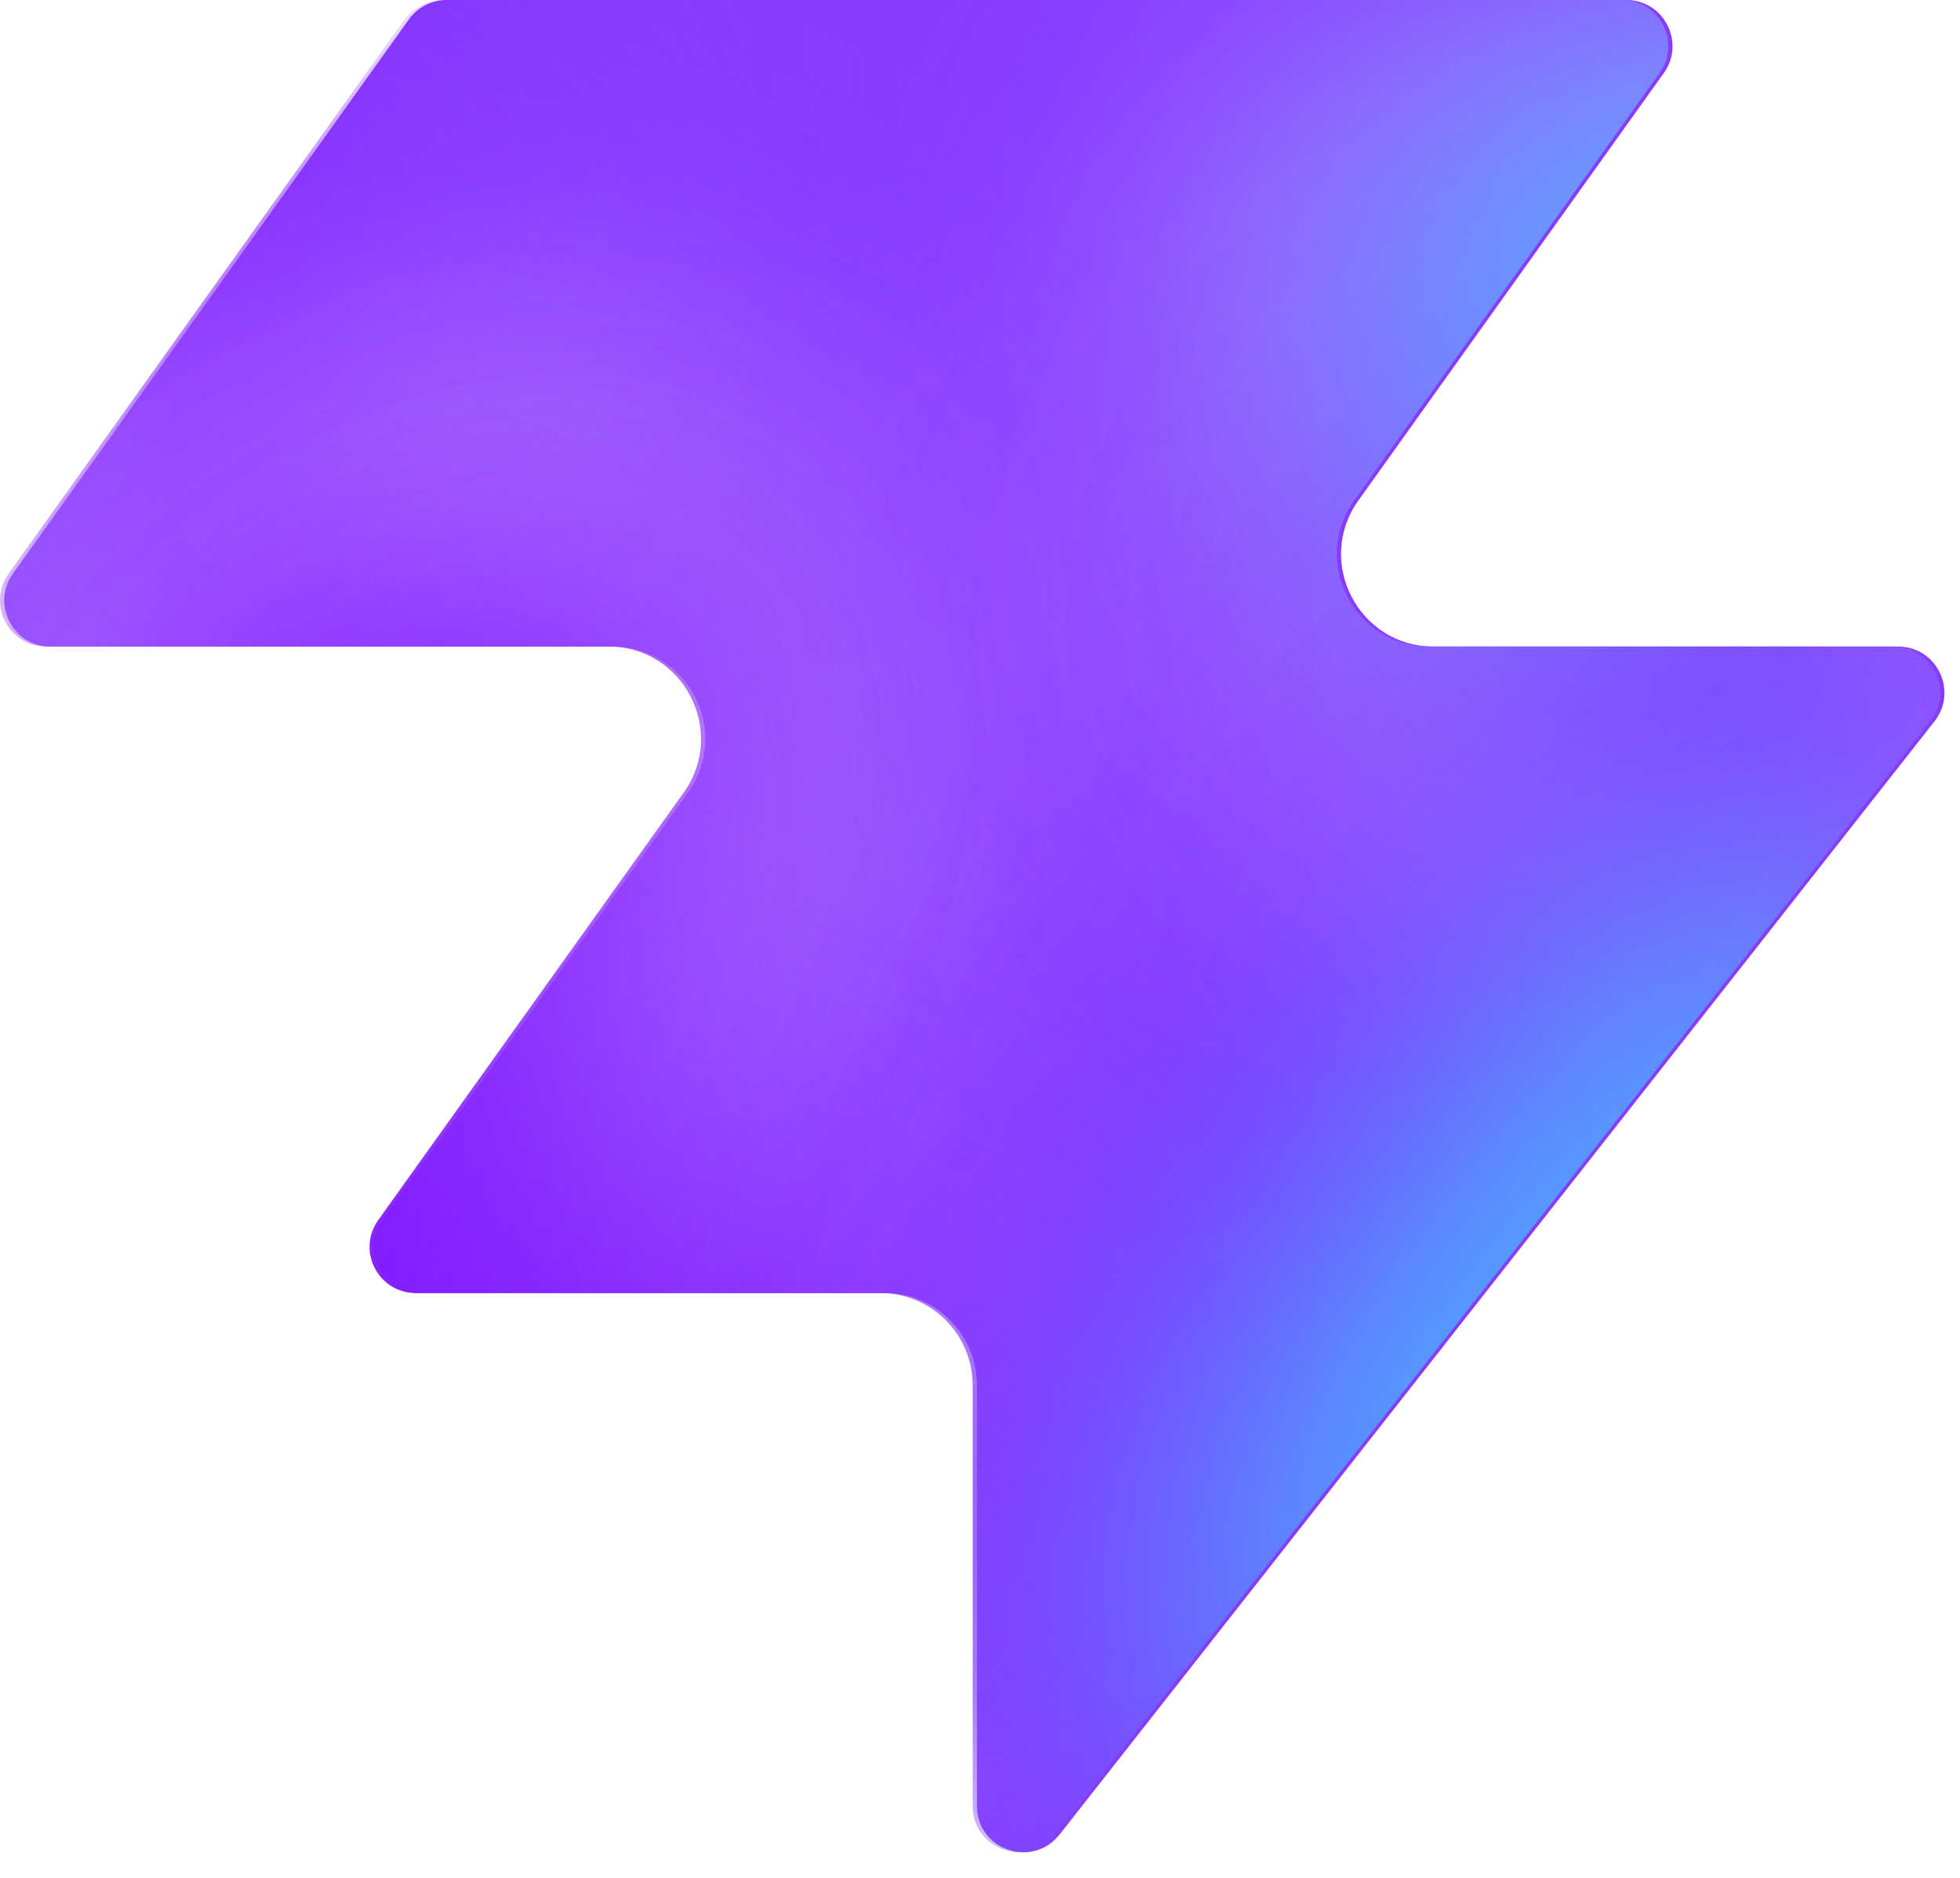
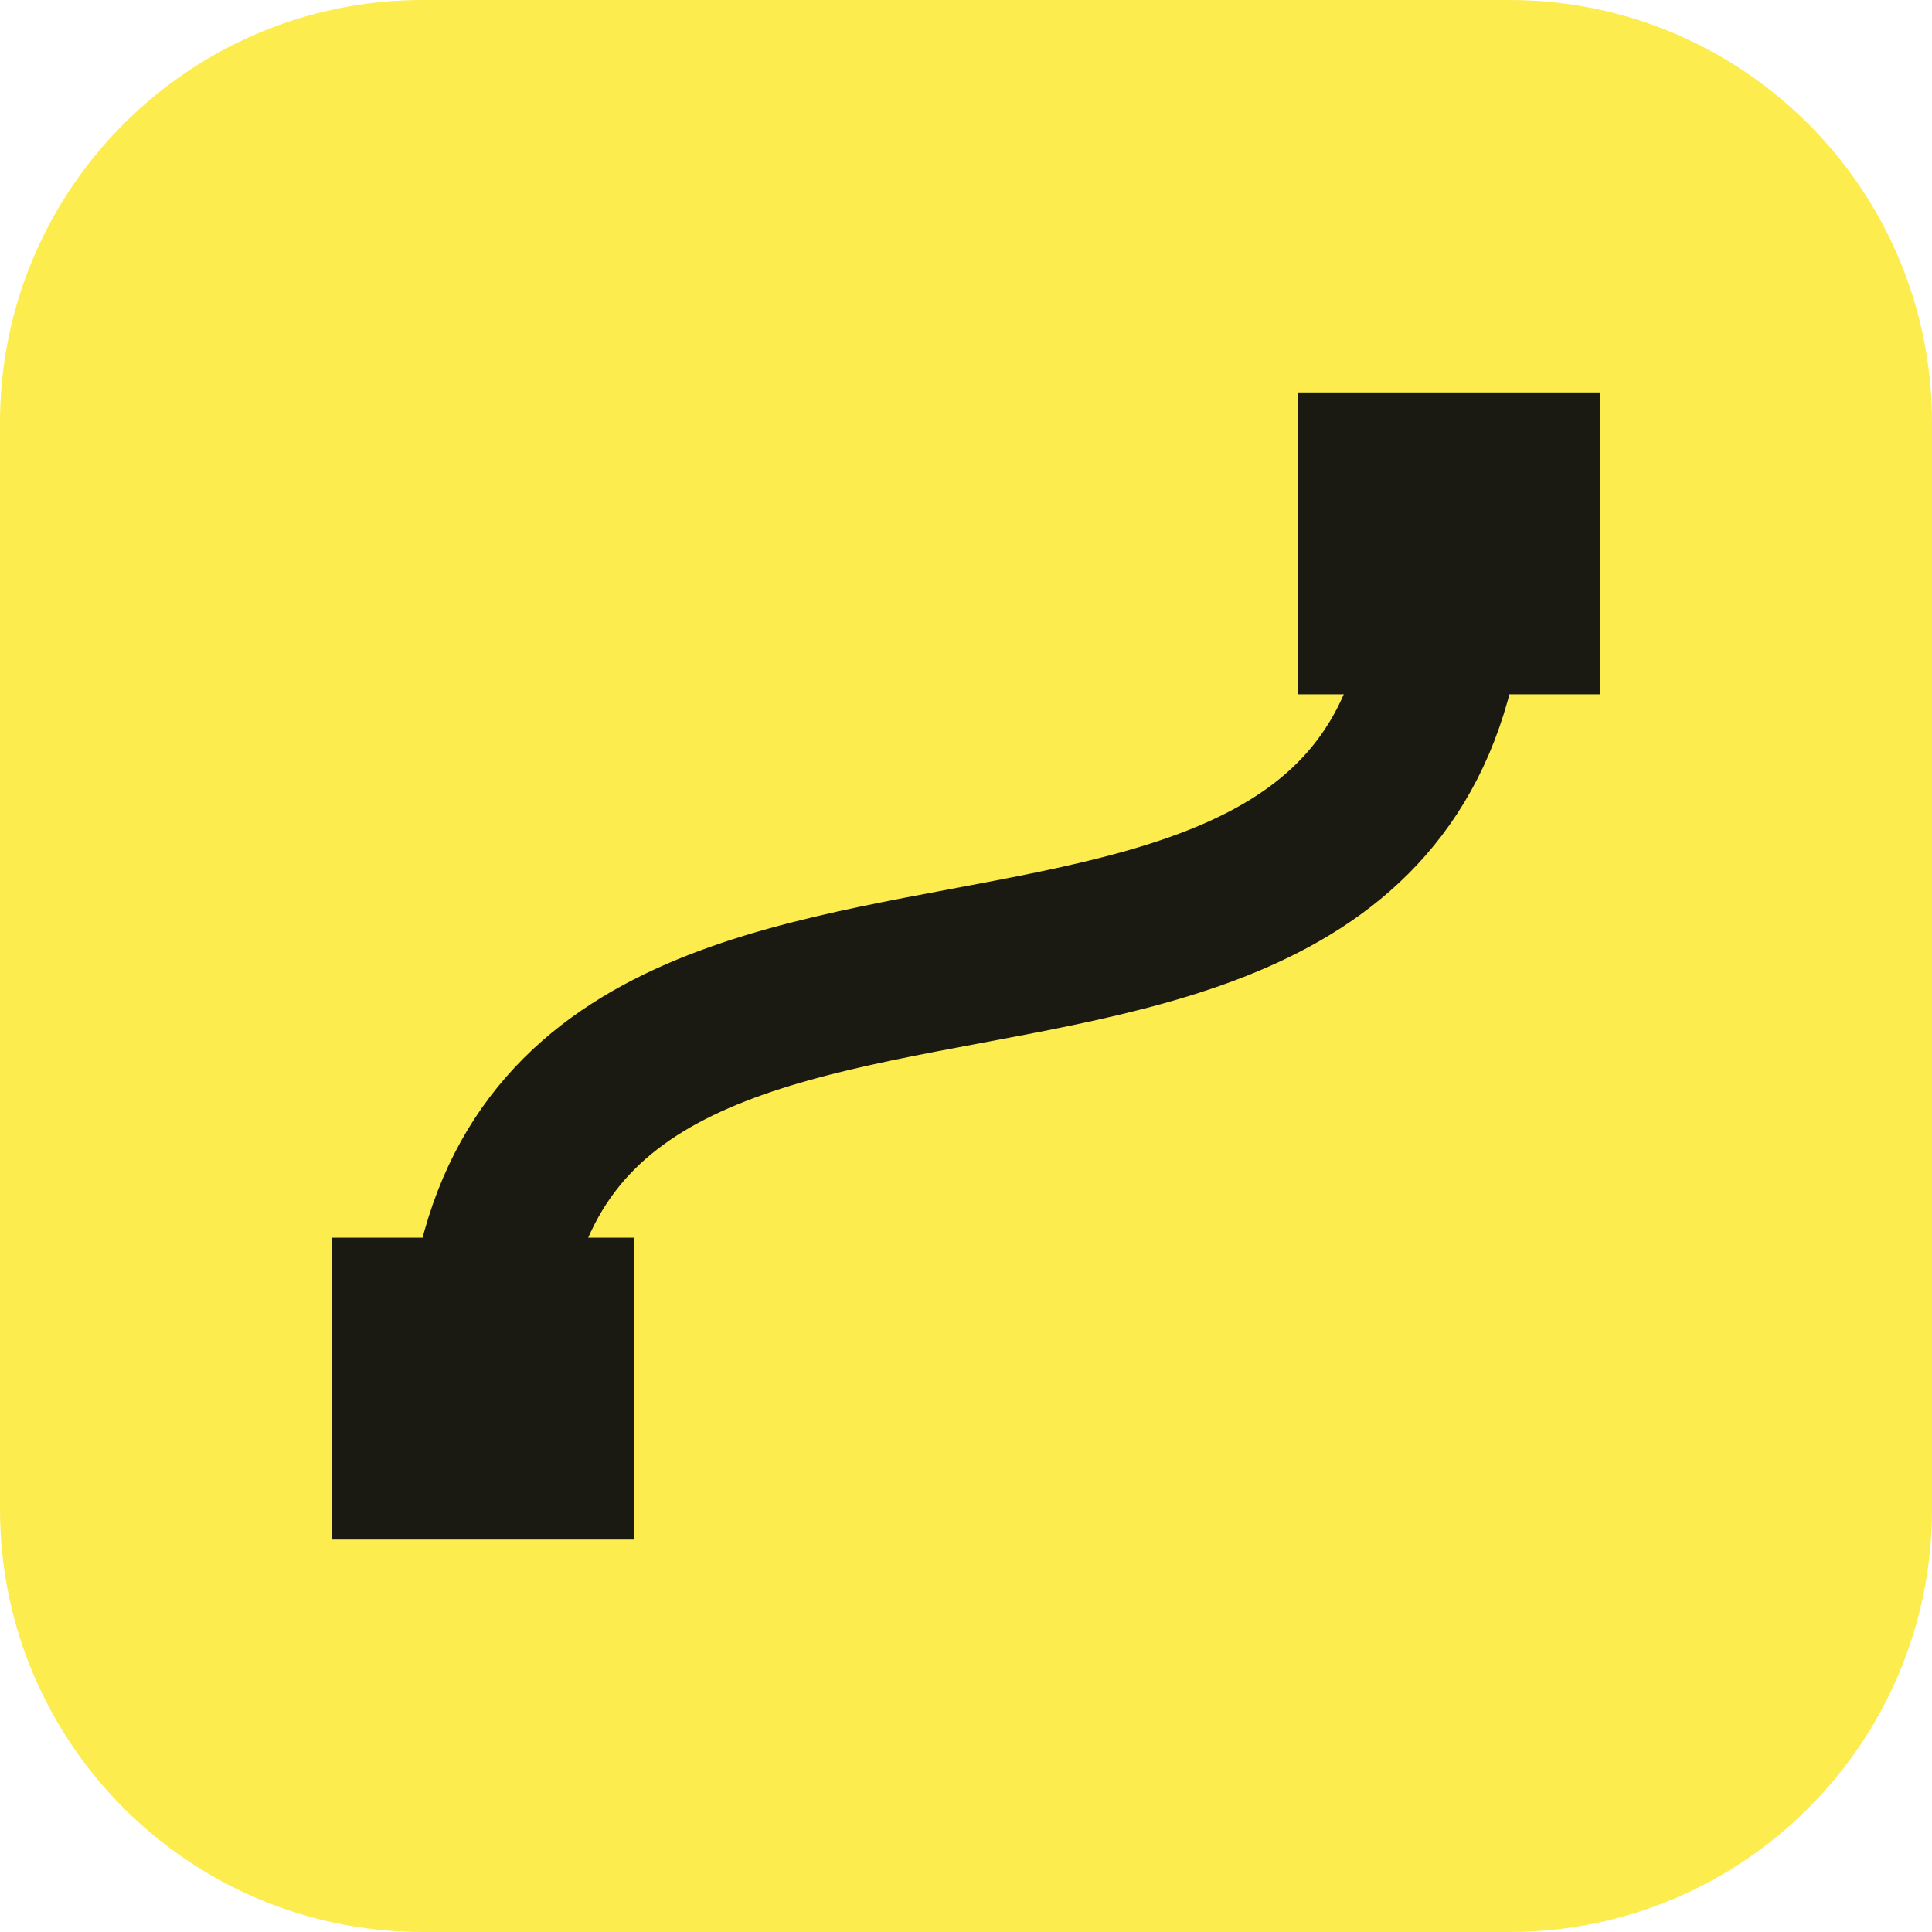
- <svg xmlns="http://www.w3.org/2000/svg" width="48" height="46" fill="none" viewBox="0 0 48 46">
-   <path fill="#863bff" d="M25.946 44.938c-.664.845-2.021.375-2.021-.698V33.937a2.26 2.26 0 0 0-2.262-2.262H10.287c-.92 0-1.456-1.04-.92-1.788l7.48-10.471c1.07-1.497 0-3.578-1.842-3.578H1.237c-.92 0-1.456-1.04-.92-1.788L10.013.474c.214-.297.556-.474.92-.474h28.894c.92 0 1.456 1.04.92 1.788l-7.48 10.471c-1.07 1.498 0 3.579 1.842 3.579h11.377c.943 0 1.473 1.088.89 1.83L25.947 44.94z" style="fill:#863bff;fill:color(display-p3 .525 .23 1);fill-opacity:1" />
-   <mask id="a" width="48" height="46" x="0" y="0" maskUnits="userSpaceOnUse" style="mask-type:alpha">
-     <path fill="#000" d="M25.842 44.938c-.664.844-2.021.375-2.021-.698V33.937a2.26 2.26 0 0 0-2.262-2.262H10.183c-.92 0-1.456-1.04-.92-1.788l7.48-10.471c1.07-1.498 0-3.579-1.842-3.579H1.133c-.92 0-1.456-1.04-.92-1.787L9.91.473c.214-.297.556-.474.92-.474h28.894c.92 0 1.456 1.04.92 1.788l-7.48 10.471c-1.07 1.498 0 3.578 1.842 3.578h11.377c.943 0 1.473 1.088.89 1.832L25.843 44.94z" style="fill:#000;fill-opacity:1" />
-   </mask>
-   <g mask="url(#a)">
-     <g filter="url(#b)">
-       <ellipse cx="5.508" cy="14.704" fill="#ede6ff" rx="5.508" ry="14.704" style="fill:#ede6ff;fill:color(display-p3 .927 .903 1);fill-opacity:1" transform="matrix(.00324 1 1 -.00324 -4.47 31.516)" />
-     </g>
-     <g filter="url(#c)">
-       <ellipse cx="10.399" cy="29.851" fill="#ede6ff" rx="10.399" ry="29.851" style="fill:#ede6ff;fill:color(display-p3 .927 .903 1);fill-opacity:1" transform="matrix(.00324 1 1 -.00324 -39.328 7.883)" />
-     </g>
-     <g filter="url(#d)">
-       <ellipse cx="5.508" cy="30.487" fill="#7e14ff" rx="5.508" ry="30.487" style="fill:#7e14ff;fill:color(display-p3 .492 .077 1);fill-opacity:1" transform="rotate(89.814 -25.913 -14.639)scale(1 -1)" />
-     </g>
-     <g filter="url(#e)">
-       <ellipse cx="5.508" cy="30.599" fill="#7e14ff" rx="5.508" ry="30.599" style="fill:#7e14ff;fill:color(display-p3 .492 .077 1);fill-opacity:1" transform="rotate(89.814 -32.644 -3.334)scale(1 -1)" />
-     </g>
-     <g filter="url(#f)">
-       <ellipse cx="5.508" cy="30.599" fill="#7e14ff" rx="5.508" ry="30.599" style="fill:#7e14ff;fill:color(display-p3 .492 .077 1);fill-opacity:1" transform="matrix(.00324 1 1 -.00324 -34.34 30.47)" />
-     </g>
-     <g filter="url(#g)">
-       <ellipse cx="14.072" cy="22.078" fill="#ede6ff" rx="14.072" ry="22.078" style="fill:#ede6ff;fill:color(display-p3 .927 .903 1);fill-opacity:1" transform="rotate(93.35 24.506 48.493)scale(-1 1)" />
-     </g>
-     <g filter="url(#h)">
-       <ellipse cx="3.47" cy="21.501" fill="#7e14ff" rx="3.47" ry="21.501" style="fill:#7e14ff;fill:color(display-p3 .492 .077 1);fill-opacity:1" transform="rotate(89.009 28.708 47.59)scale(-1 1)" />
-     </g>
-     <g filter="url(#i)">
-       <ellipse cx="3.47" cy="21.501" fill="#7e14ff" rx="3.47" ry="21.501" style="fill:#7e14ff;fill:color(display-p3 .492 .077 1);fill-opacity:1" transform="rotate(89.009 28.708 47.59)scale(-1 1)" />
-     </g>
-     <g filter="url(#j)">
-       <ellipse cx=".387" cy="8.972" fill="#7e14ff" rx="4.407" ry="29.108" style="fill:#7e14ff;fill:color(display-p3 .492 .077 1);fill-opacity:1" transform="rotate(39.51 .387 8.972)" />
-     </g>
-     <g filter="url(#k)">
-       <ellipse cx="47.523" cy="-6.092" fill="#7e14ff" rx="4.407" ry="29.108" style="fill:#7e14ff;fill:color(display-p3 .492 .077 1);fill-opacity:1" transform="rotate(37.892 47.523 -6.092)" />
-     </g>
-     <g filter="url(#l)">
-       <ellipse cx="41.412" cy="6.333" fill="#47bfff" rx="5.971" ry="9.665" style="fill:#47bfff;fill:color(display-p3 .28 .748 1);fill-opacity:1" transform="rotate(37.892 41.412 6.333)" />
-     </g>
-     <g filter="url(#m)">
-       <ellipse cx="-1.879" cy="38.332" fill="#7e14ff" rx="4.407" ry="29.108" style="fill:#7e14ff;fill:color(display-p3 .492 .077 1);fill-opacity:1" transform="rotate(37.892 -1.88 38.332)" />
-     </g>
-     <g filter="url(#n)">
-       <ellipse cx="-1.879" cy="38.332" fill="#7e14ff" rx="4.407" ry="29.108" style="fill:#7e14ff;fill:color(display-p3 .492 .077 1);fill-opacity:1" transform="rotate(37.892 -1.88 38.332)" />
-     </g>
-     <g filter="url(#o)">
-       <ellipse cx="35.651" cy="29.907" fill="#7e14ff" rx="4.407" ry="29.108" style="fill:#7e14ff;fill:color(display-p3 .492 .077 1);fill-opacity:1" transform="rotate(37.892 35.651 29.907)" />
-     </g>
-     <g filter="url(#p)">
-       <ellipse cx="38.418" cy="32.4" fill="#47bfff" rx="5.971" ry="15.297" style="fill:#47bfff;fill:color(display-p3 .28 .748 1);fill-opacity:1" transform="rotate(37.892 38.418 32.4)" />
-     </g>
-   </g>
-   <defs>
-     <filter id="b" width="60.045" height="41.654" x="-19.77" y="16.149" color-interpolation-filters="sRGB" filterUnits="userSpaceOnUse">
-       <feFlood flood-opacity="0" result="BackgroundImageFix" />
-       <feBlend in="SourceGraphic" in2="BackgroundImageFix" result="shape" />
-       <feGaussianBlur result="effect1_foregroundBlur_2002_17158" stdDeviation="7.659" />
-     </filter>
-     <filter id="c" width="90.34" height="51.437" x="-54.613" y="-7.533" color-interpolation-filters="sRGB" filterUnits="userSpaceOnUse">
-       <feFlood flood-opacity="0" result="BackgroundImageFix" />
-       <feBlend in="SourceGraphic" in2="BackgroundImageFix" result="shape" />
-       <feGaussianBlur result="effect1_foregroundBlur_2002_17158" stdDeviation="7.659" />
-     </filter>
-     <filter id="d" width="79.355" height="29.4" x="-49.64" y="2.03" color-interpolation-filters="sRGB" filterUnits="userSpaceOnUse">
-       <feFlood flood-opacity="0" result="BackgroundImageFix" />
-       <feBlend in="SourceGraphic" in2="BackgroundImageFix" result="shape" />
-       <feGaussianBlur result="effect1_foregroundBlur_2002_17158" stdDeviation="4.596" />
-     </filter>
-     <filter id="e" width="79.579" height="29.4" x="-45.045" y="20.029" color-interpolation-filters="sRGB" filterUnits="userSpaceOnUse">
-       <feFlood flood-opacity="0" result="BackgroundImageFix" />
-       <feBlend in="SourceGraphic" in2="BackgroundImageFix" result="shape" />
-       <feGaussianBlur result="effect1_foregroundBlur_2002_17158" stdDeviation="4.596" />
-     </filter>
-     <filter id="f" width="79.579" height="29.4" x="-43.513" y="21.178" color-interpolation-filters="sRGB" filterUnits="userSpaceOnUse">
-       <feFlood flood-opacity="0" result="BackgroundImageFix" />
-       <feBlend in="SourceGraphic" in2="BackgroundImageFix" result="shape" />
-       <feGaussianBlur result="effect1_foregroundBlur_2002_17158" stdDeviation="4.596" />
-     </filter>
-     <filter id="g" width="74.749" height="58.852" x="15.756" y="-17.901" color-interpolation-filters="sRGB" filterUnits="userSpaceOnUse">
-       <feFlood flood-opacity="0" result="BackgroundImageFix" />
-       <feBlend in="SourceGraphic" in2="BackgroundImageFix" result="shape" />
-       <feGaussianBlur result="effect1_foregroundBlur_2002_17158" stdDeviation="7.659" />
-     </filter>
-     <filter id="h" width="61.377" height="25.362" x="23.548" y="2.284" color-interpolation-filters="sRGB" filterUnits="userSpaceOnUse">
-       <feFlood flood-opacity="0" result="BackgroundImageFix" />
-       <feBlend in="SourceGraphic" in2="BackgroundImageFix" result="shape" />
-       <feGaussianBlur result="effect1_foregroundBlur_2002_17158" stdDeviation="4.596" />
-     </filter>
-     <filter id="i" width="61.377" height="25.362" x="23.548" y="2.284" color-interpolation-filters="sRGB" filterUnits="userSpaceOnUse">
-       <feFlood flood-opacity="0" result="BackgroundImageFix" />
-       <feBlend in="SourceGraphic" in2="BackgroundImageFix" result="shape" />
-       <feGaussianBlur result="effect1_foregroundBlur_2002_17158" stdDeviation="4.596" />
-     </filter>
-     <filter id="j" width="56.045" height="63.649" x="-27.636" y="-22.853" color-interpolation-filters="sRGB" filterUnits="userSpaceOnUse">
-       <feFlood flood-opacity="0" result="BackgroundImageFix" />
-       <feBlend in="SourceGraphic" in2="BackgroundImageFix" result="shape" />
-       <feGaussianBlur result="effect1_foregroundBlur_2002_17158" stdDeviation="4.596" />
-     </filter>
-     <filter id="k" width="54.814" height="64.646" x="20.116" y="-38.415" color-interpolation-filters="sRGB" filterUnits="userSpaceOnUse">
-       <feFlood flood-opacity="0" result="BackgroundImageFix" />
-       <feBlend in="SourceGraphic" in2="BackgroundImageFix" result="shape" />
-       <feGaussianBlur result="effect1_foregroundBlur_2002_17158" stdDeviation="4.596" />
-     </filter>
-     <filter id="l" width="33.541" height="35.313" x="24.641" y="-11.323" color-interpolation-filters="sRGB" filterUnits="userSpaceOnUse">
-       <feFlood flood-opacity="0" result="BackgroundImageFix" />
-       <feBlend in="SourceGraphic" in2="BackgroundImageFix" result="shape" />
-       <feGaussianBlur result="effect1_foregroundBlur_2002_17158" stdDeviation="4.596" />
-     </filter>
-     <filter id="m" width="54.814" height="64.646" x="-29.286" y="6.009" color-interpolation-filters="sRGB" filterUnits="userSpaceOnUse">
-       <feFlood flood-opacity="0" result="BackgroundImageFix" />
-       <feBlend in="SourceGraphic" in2="BackgroundImageFix" result="shape" />
-       <feGaussianBlur result="effect1_foregroundBlur_2002_17158" stdDeviation="4.596" />
-     </filter>
-     <filter id="n" width="54.814" height="64.646" x="-29.286" y="6.009" color-interpolation-filters="sRGB" filterUnits="userSpaceOnUse">
-       <feFlood flood-opacity="0" result="BackgroundImageFix" />
-       <feBlend in="SourceGraphic" in2="BackgroundImageFix" result="shape" />
-       <feGaussianBlur result="effect1_foregroundBlur_2002_17158" stdDeviation="4.596" />
-     </filter>
-     <filter id="o" width="54.814" height="64.646" x="8.244" y="-2.416" color-interpolation-filters="sRGB" filterUnits="userSpaceOnUse">
-       <feFlood flood-opacity="0" result="BackgroundImageFix" />
-       <feBlend in="SourceGraphic" in2="BackgroundImageFix" result="shape" />
-       <feGaussianBlur result="effect1_foregroundBlur_2002_17158" stdDeviation="4.596" />
-     </filter>
-     <filter id="p" width="39.409" height="43.623" x="18.713" y="10.588" color-interpolation-filters="sRGB" filterUnits="userSpaceOnUse">
-       <feFlood flood-opacity="0" result="BackgroundImageFix" />
-       <feBlend in="SourceGraphic" in2="BackgroundImageFix" result="shape" />
-       <feGaussianBlur result="effect1_foregroundBlur_2002_17158" stdDeviation="4.596" />
-     </filter>
-   </defs>
+ <svg xmlns="http://www.w3.org/2000/svg" viewBox="0 0 32 32">
+   <rect width="32" height="32" rx="7" fill="#FCEC4E" />
+   <path d="M8 23C8 12 24 20 24 9" fill="none" stroke="#1A1A12" stroke-width="2.6" stroke-linecap="round" />
+   <rect x="5.5" y="20.5" width="5" height="5" fill="#1A1A12" />
+   <rect x="21.5" y="6.5" width="5" height="5" fill="#1A1A12" />
</svg>
